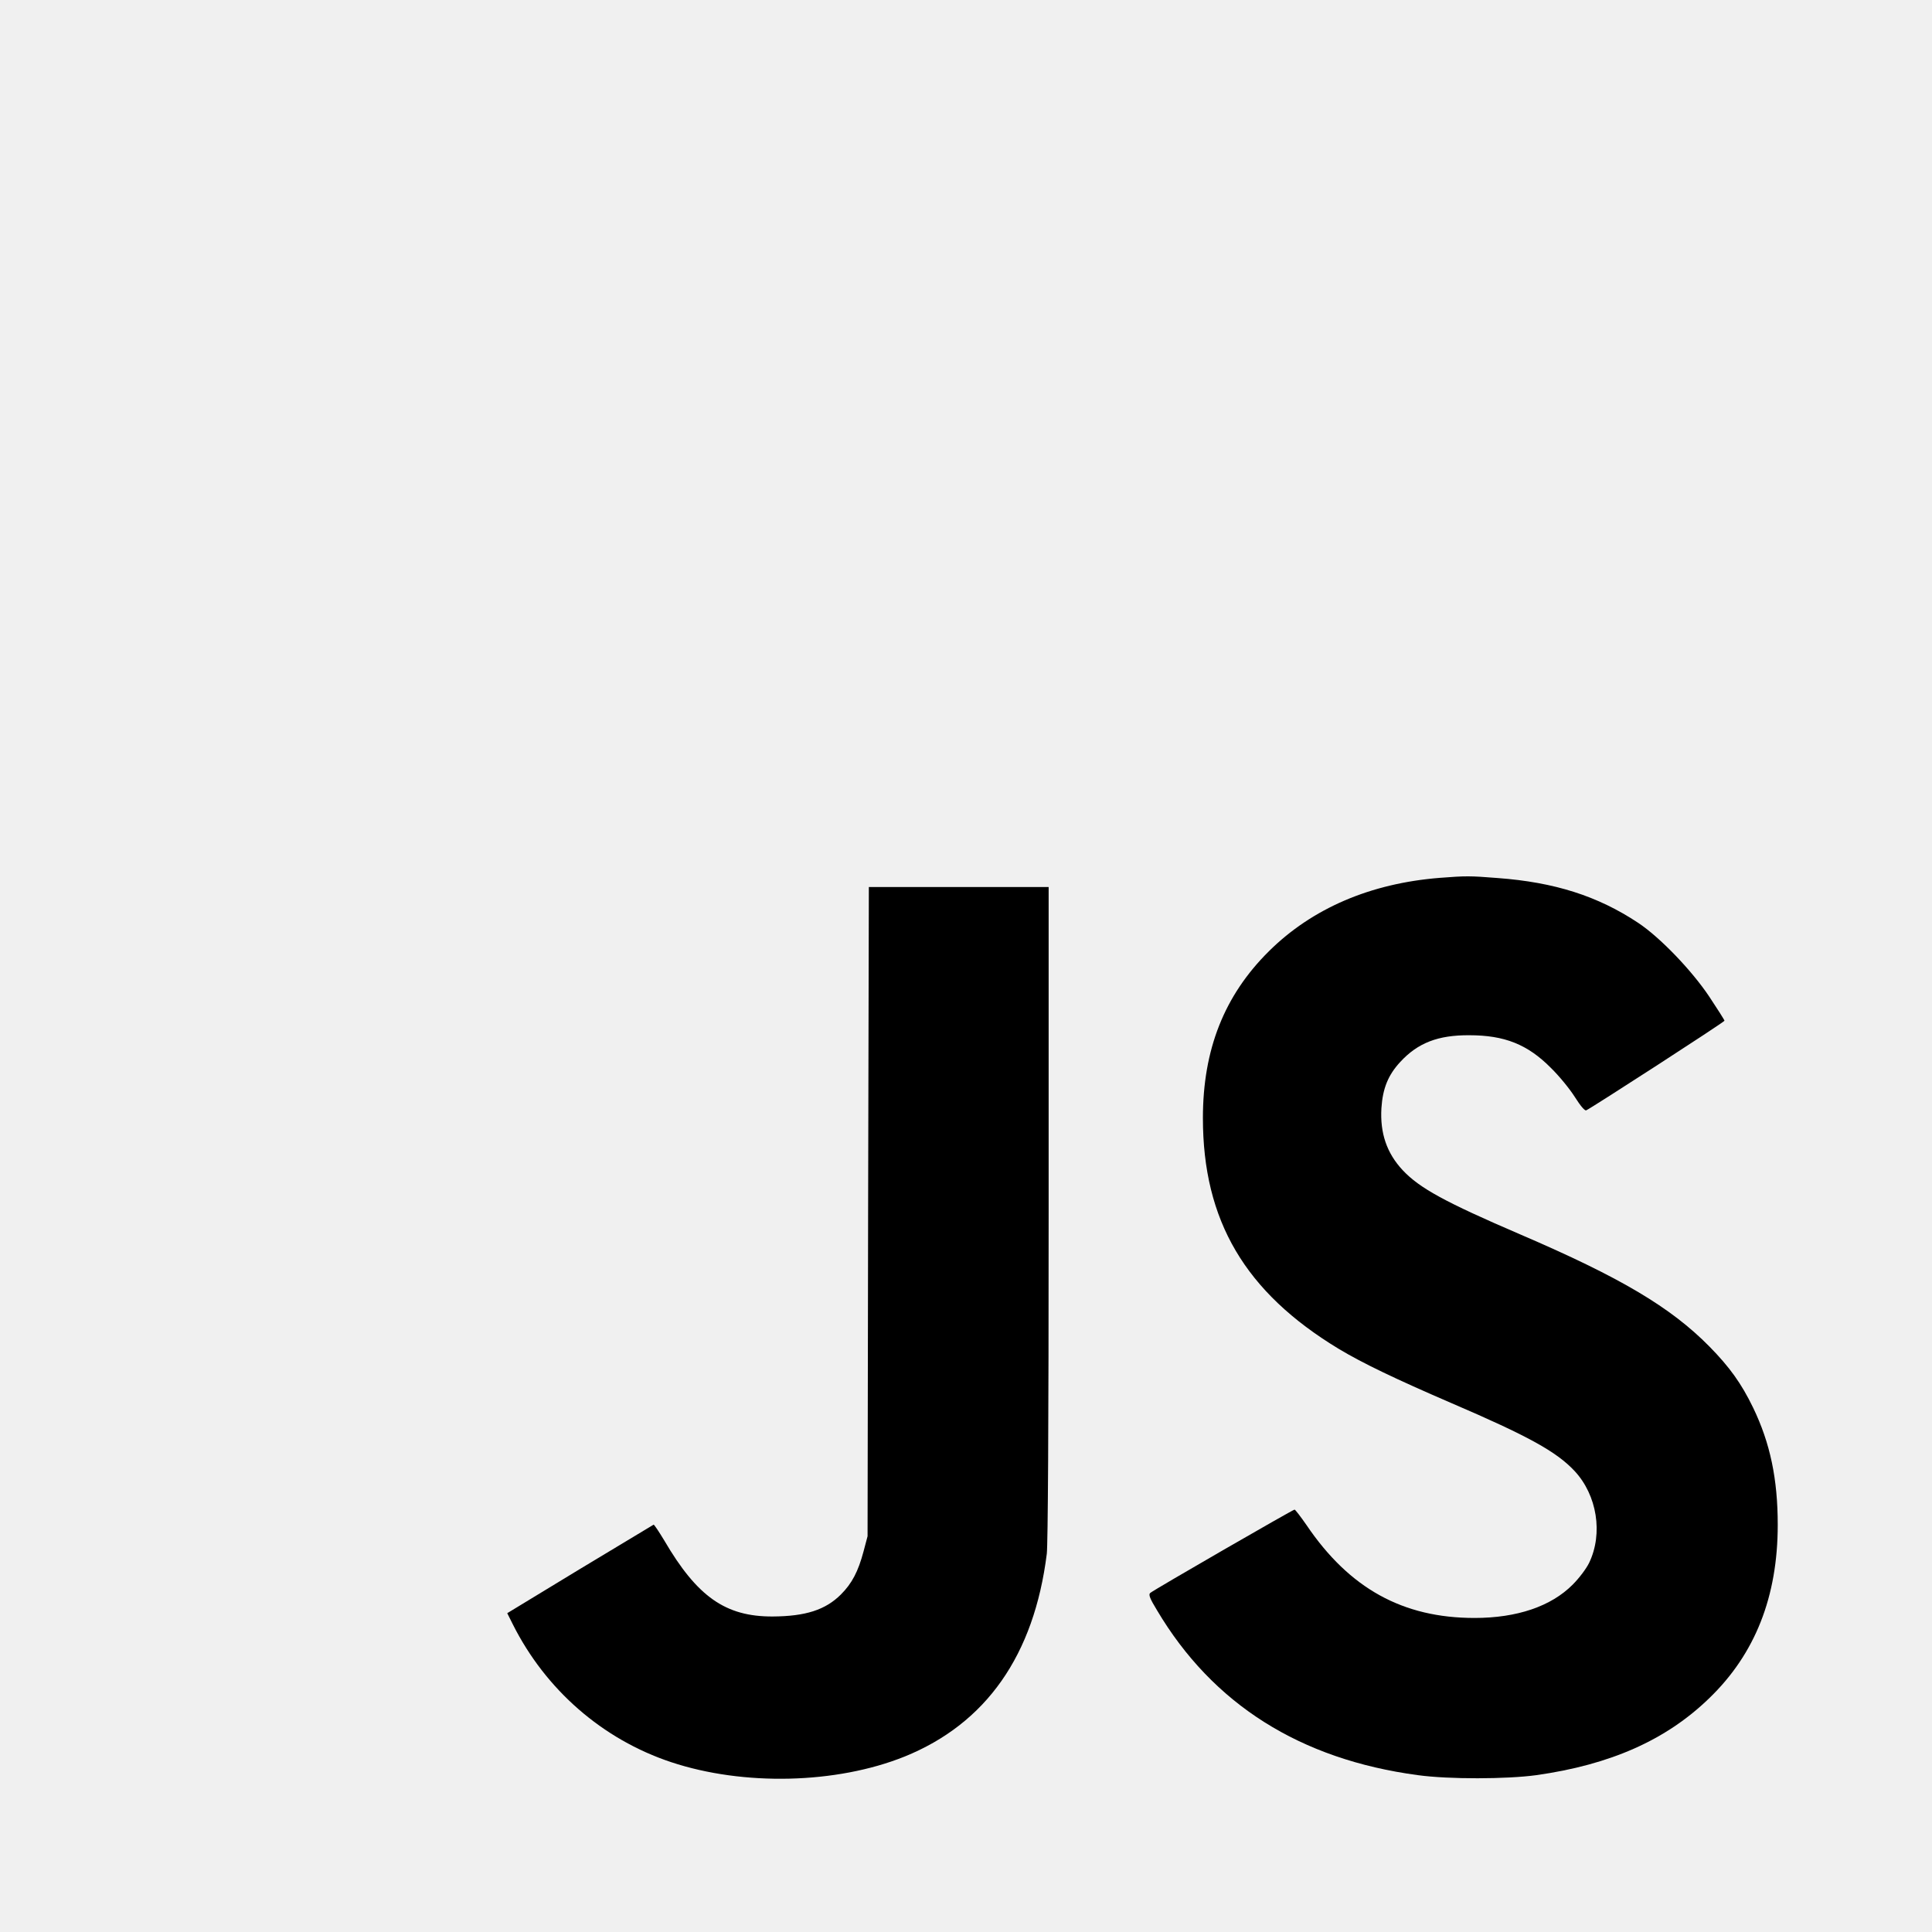
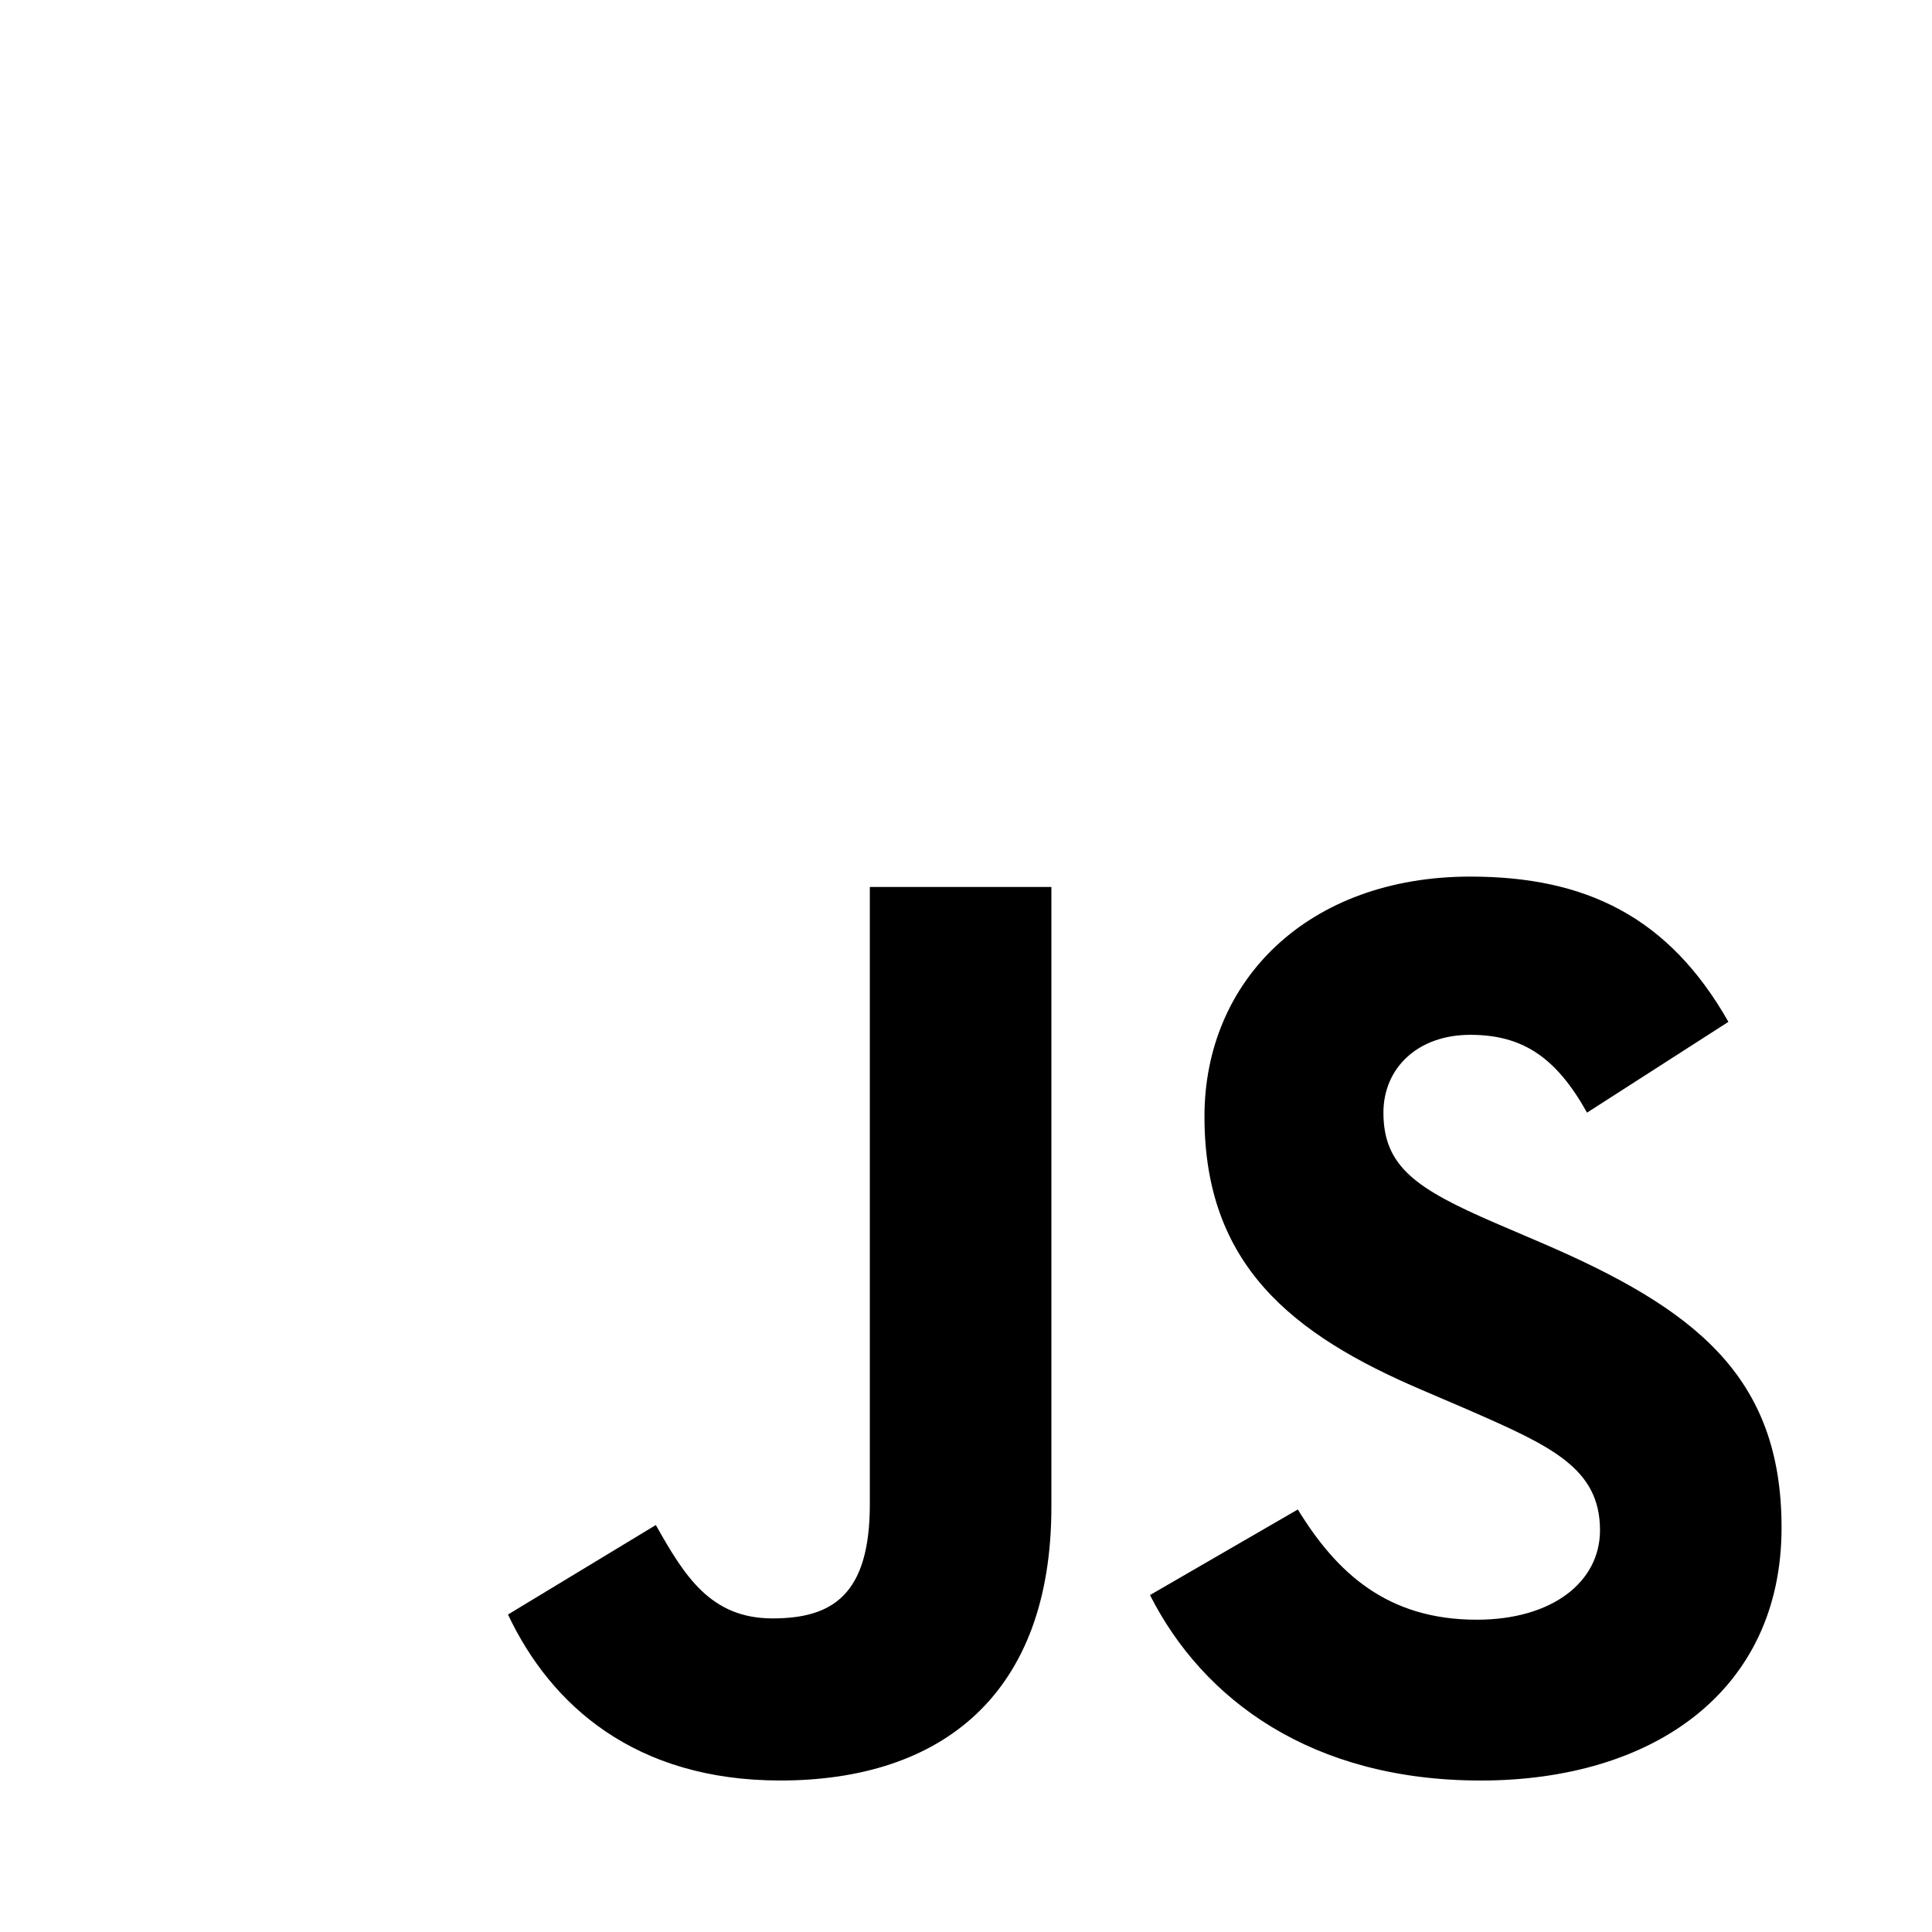
- <svg xmlns="http://www.w3.org/2000/svg" version="1.0" width="1052pt" height="1052pt" viewBox="0 0 1052 1052" preserveAspectRatio="xMidYMid meet">
-   <g transform="translate(0,1052) scale(0.1,-0.1)" fill="#000000" stroke="none">
-     <path d="M7840 5740 c-378 -30 -695 -166 -931 -400 -243 -241 -359 -535 -359 -908 0 -558 229 -948 740 -1257 130 -78 307 -163 613 -295 417 -179 572 -264 671 -370 122 -131 156 -340 79 -500 -15 -31 -54 -83 -89 -118 -118 -119 -304 -182 -535 -182 -390 0 -681 160 -915 506 -32 46 -61 84 -65 84 -9 0 -770 -439 -786 -454 -10 -9 -2 -30 37 -94 304 -512 779 -812 1421 -898 168 -23 483 -22 644 0 404 57 707 191 942 419 250 241 373 553 373 944 0 250 -41 445 -134 638 -64 132 -128 221 -238 333 -211 214 -484 376 -1029 610 -412 177 -550 253 -641 350 -87 93 -124 202 -116 338 7 108 37 181 103 252 95 103 205 146 375 145 193 0 318 -50 445 -178 45 -44 103 -115 130 -158 31 -49 54 -76 62 -73 26 11 753 481 753 488 0 4 -37 62 -82 130 -96 144 -269 324 -388 403 -220 146 -455 221 -765 244 -152 12 -172 12 -315 1z" />
-     <path d="M4727 3923 l-3 -1768 -22 -83 c-29 -109 -63 -174 -123 -234 -84 -84 -192 -119 -372 -120 -257 -1 -411 108 -590 414 -29 48 -55 87 -58 86 -4 -2 -185 -111 -402 -242 l-395 -240 30 -60 c179 -357 489 -627 862 -751 394 -131 900 -119 1271 30 445 180 706 552 775 1105 6 56 10 681 10 1857 l0 1773 -490 0 -489 0 -4 -1767z" />
+ <svg xmlns="http://www.w3.org/2000/svg" viewBox="0 0 256 256" preserveAspectRatio="xMinYMin meet" fill="#000000">
+   <g id="SVGRepo_bgCarrier" stroke-width="0" />
+   <g id="SVGRepo_tracerCarrier" stroke-linecap="round" stroke-linejoin="round" />
+   <g id="SVGRepo_iconCarrier">
+     <path d="M0 0h256v256H0V0z" fill="#ffffff" />
+     <path d="M67.312 213.932l19.59-11.856c3.78 6.701 7.218 12.371 15.465 12.371 7.905 0 12.89-3.092 12.89-15.12v-81.798h24.057v82.138c0 24.917-14.606 36.259-35.916 36.259-19.245 0-30.416-9.967-36.087-21.996M152.381 211.354l19.588-11.341c5.157 8.421 11.859 14.607 23.715 14.607 9.969 0 16.325-4.984 16.325-11.858 0-8.248-6.53-11.17-17.528-15.98l-6.013-2.58c-17.357-7.387-28.87-16.667-28.87-36.257 0-18.044 13.747-31.792 35.228-31.792 15.294 0 26.292 5.328 34.196 19.247L210.29 147.43c-4.125-7.389-8.591-10.31-15.465-10.31-7.046 0-11.514 4.468-11.514 10.31 0 7.217 4.468 10.14 14.778 14.608l6.014 2.577c20.45 8.765 31.963 17.7 31.963 37.804 0 21.654-17.012 33.51-39.867 33.51-22.339 0-36.774-10.654-43.819-24.574" />
  </g>
</svg>
